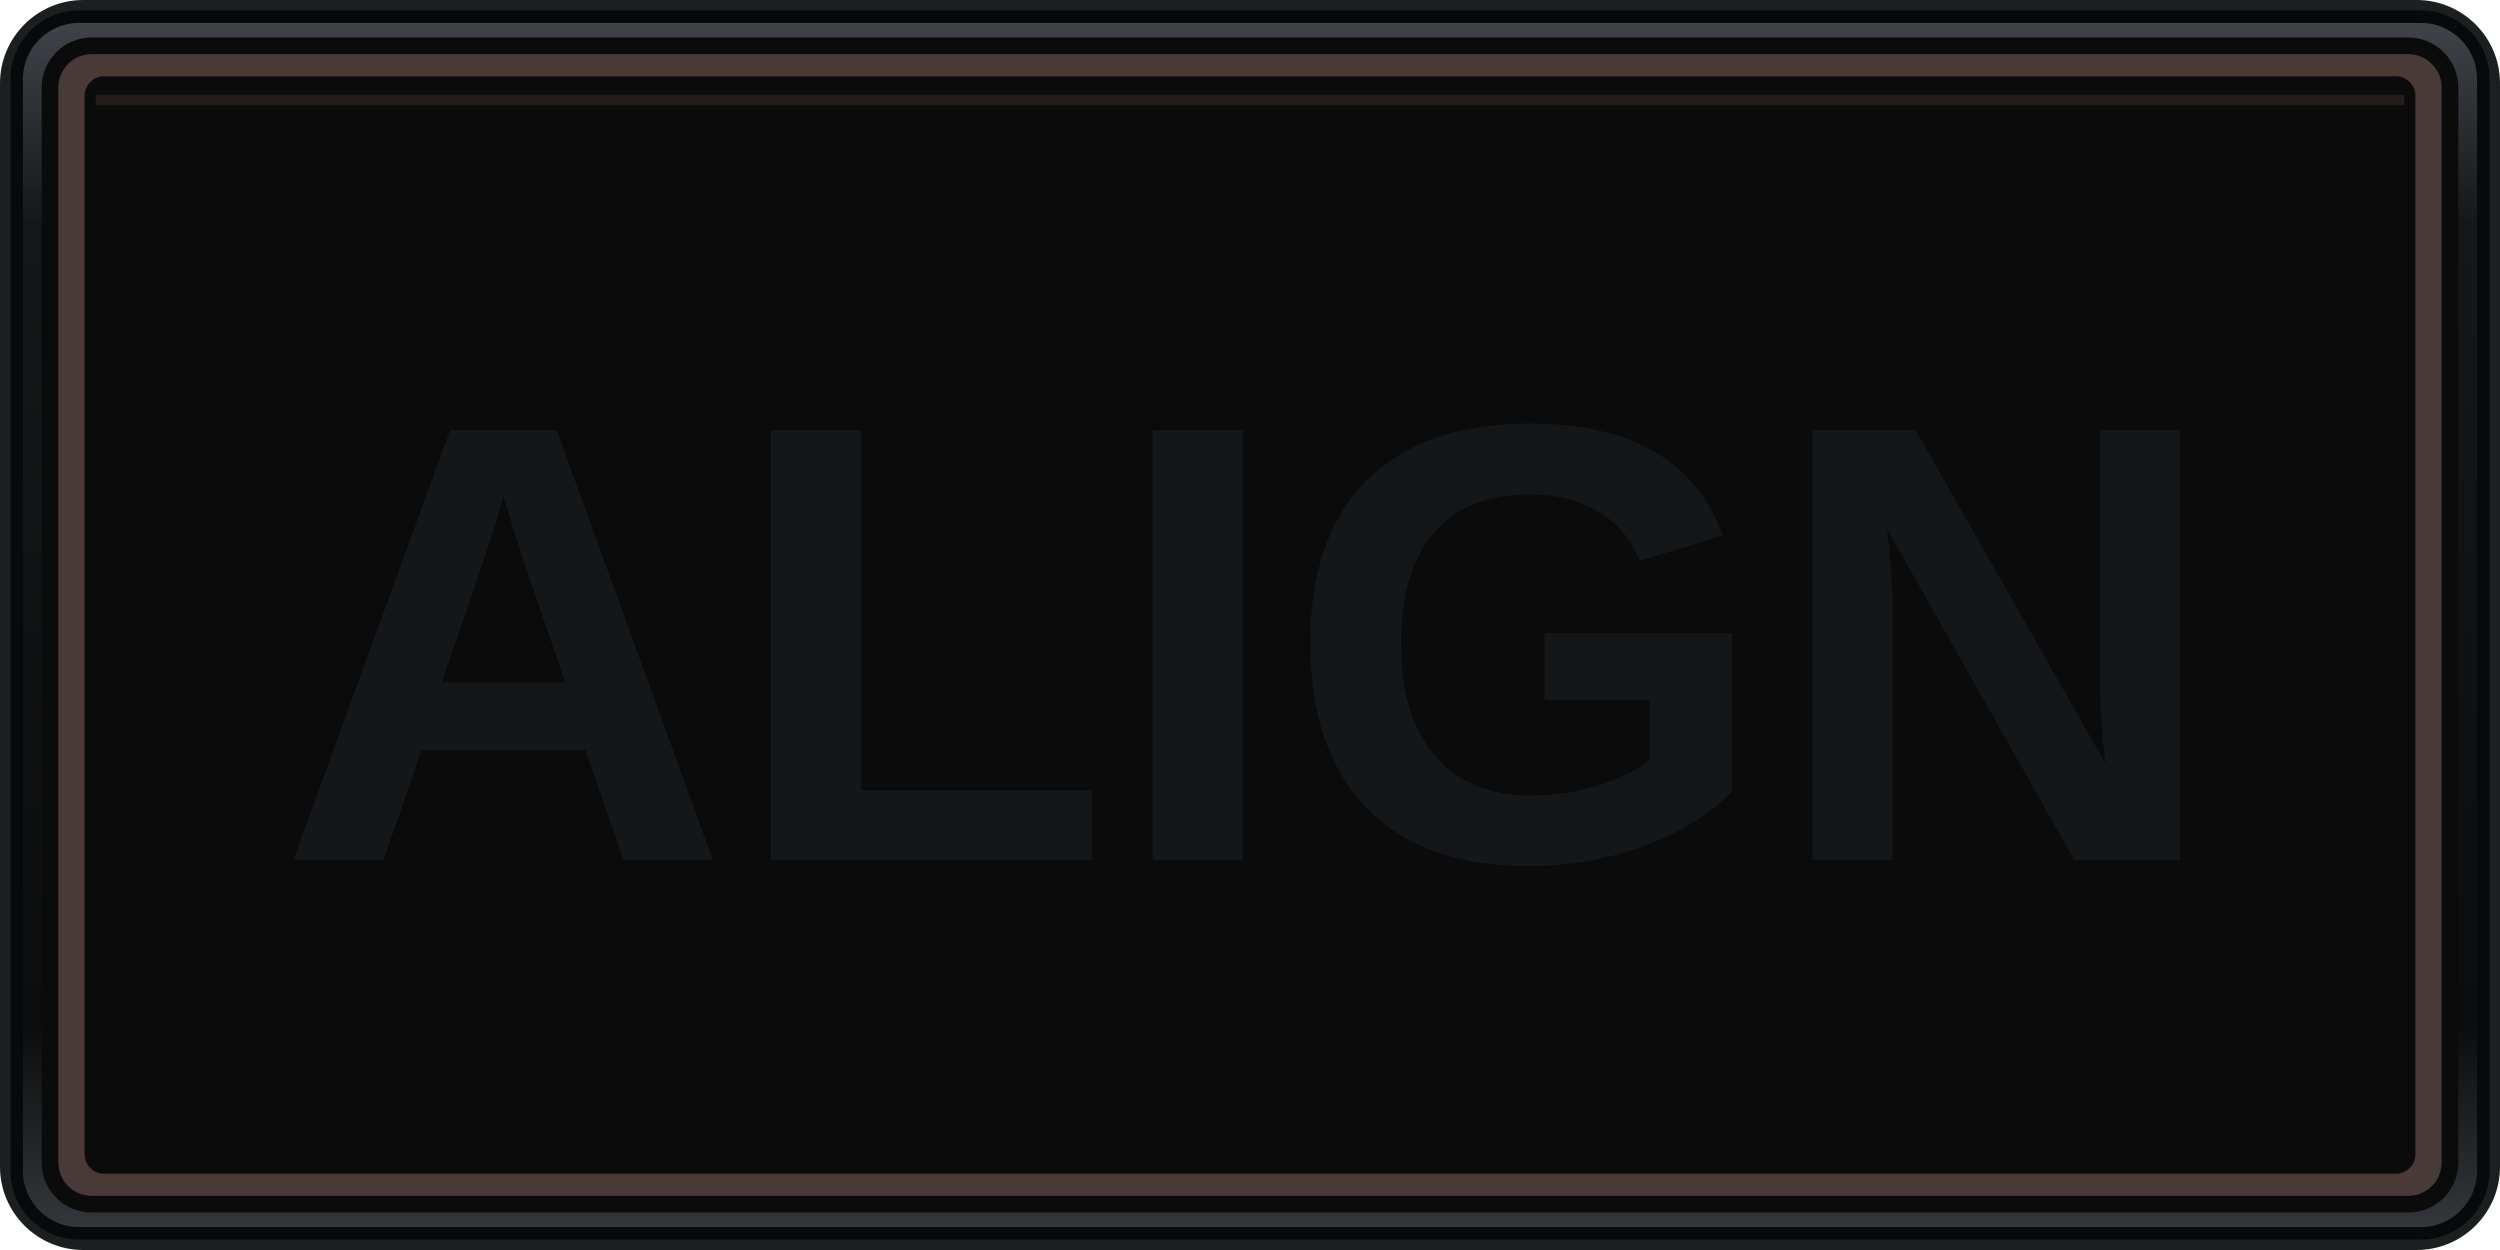
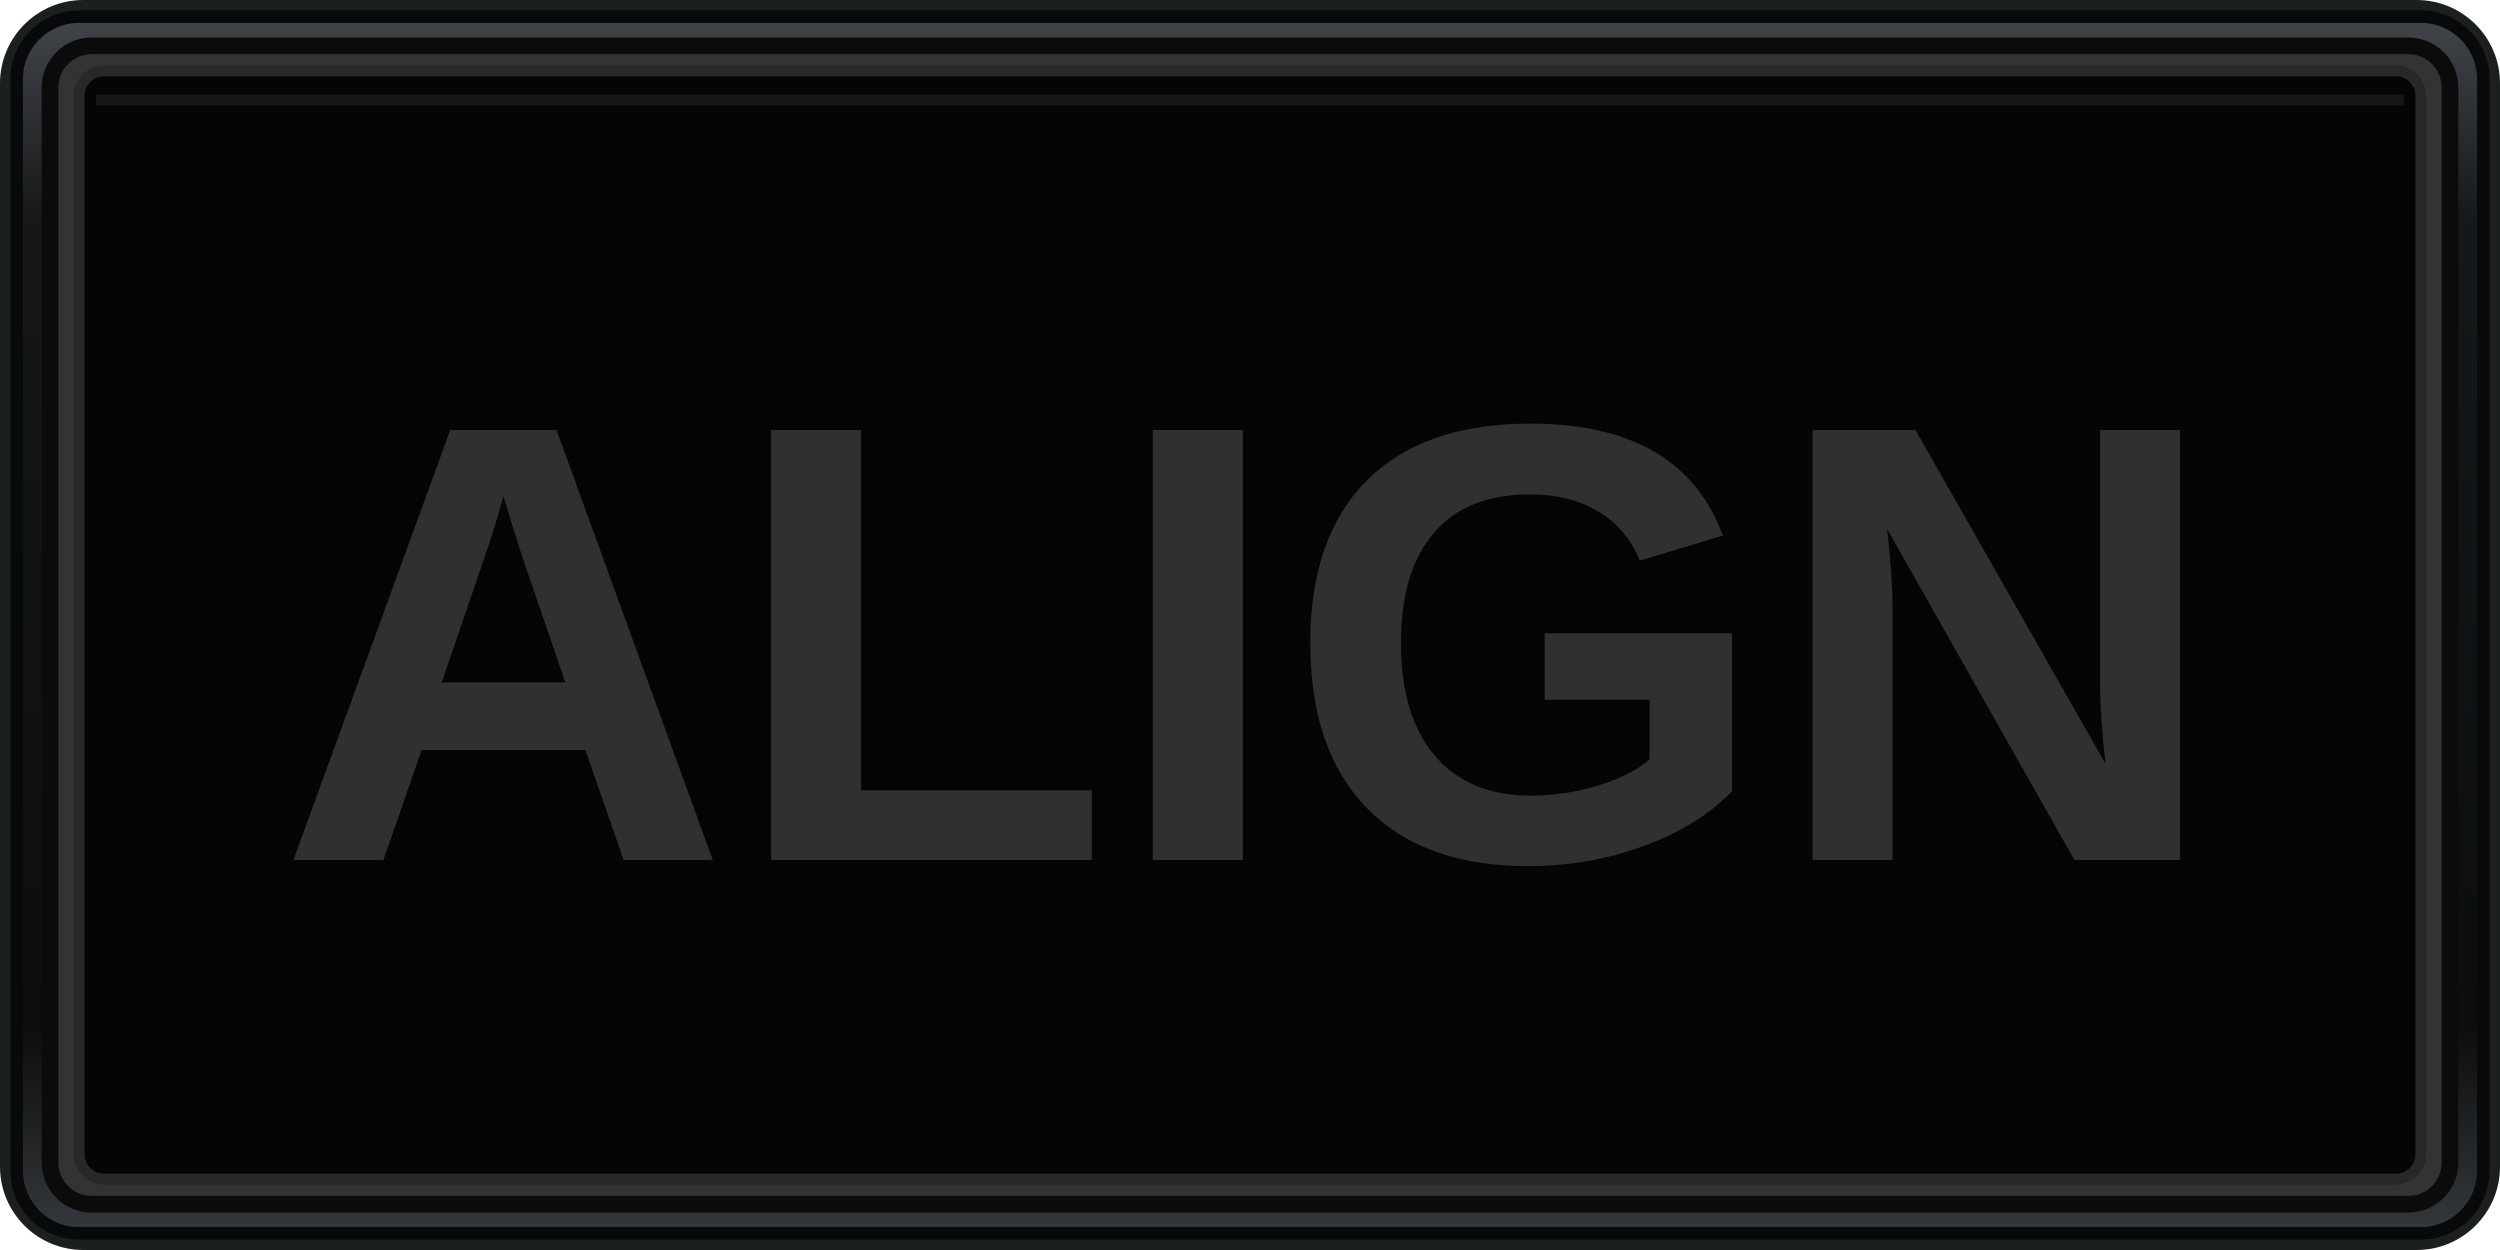
<svg xmlns="http://www.w3.org/2000/svg" width="600" height="300" viewBox="0 0 600 300" role="img" aria-label="ALIGN white annunciator OFF">
  <defs>
    <linearGradient id="metal" x1="0" y1="0" x2="0" y2="1">
      <stop offset="0" stop-color="#41454a" />
      <stop offset=".17" stop-color="#14181a" />
      <stop offset=".83" stop-color="#0b0d0e" />
      <stop offset="1" stop-color="#34383c" />
    </linearGradient>
    <filter id="textGlow" x="-45%" y="-80%" width="190%" height="260%">
      <feGaussianBlur stdDeviation="8.5" />
    </filter>
    <filter id="textSoft" x="-25%" y="-35%" width="150%" height="170%">
      <feGaussianBlur stdDeviation="2.1" />
    </filter>
  </defs>
  <rect x="2" y="2" width="596" height="296" rx="18" fill="#080909" stroke="#1c1f20" stroke-width="4" />
  <rect x="4" y="4" width="592" height="292" rx="15" fill="url(#metal)" stroke="#07090a" stroke-width="3" />
-   <rect x="12" y="11" width="576" height="278" rx="10" fill="#473a39" stroke="#0b0b0c" stroke-width="4" />
-   <rect x="19" y="17" width="562" height="266" rx="6" fill="#0c0b0c" stroke="#4a3934" stroke-width="2.6" />
-   <path d="M23 24H577" stroke="#715a4f" stroke-width="2.5" opacity="0.23" />
-   <g font-family="Arial, Liberation Sans, Helvetica, sans-serif" font-weight="700" text-anchor="middle" fill="#1e2529" opacity=".47">
+   <rect x="12" y="11" width="576" height="278" rx="10" fill="#333333" stroke="#0b0b0c" stroke-width="4" />
+   <rect x="19" y="17" width="562" height="266" rx="6" fill="#050505" stroke="#282828" stroke-width="2.6" />
+   <path d="M23 24H577" stroke="#555555" stroke-width="2.5" opacity="0.23" />
+   <g font-family="Arial, Liberation Sans, Helvetica, sans-serif" font-weight="700" text-anchor="middle" fill="#303030">
    <text x="300" y="206.4" font-size="150">ALIGN</text>
  </g>
</svg>
